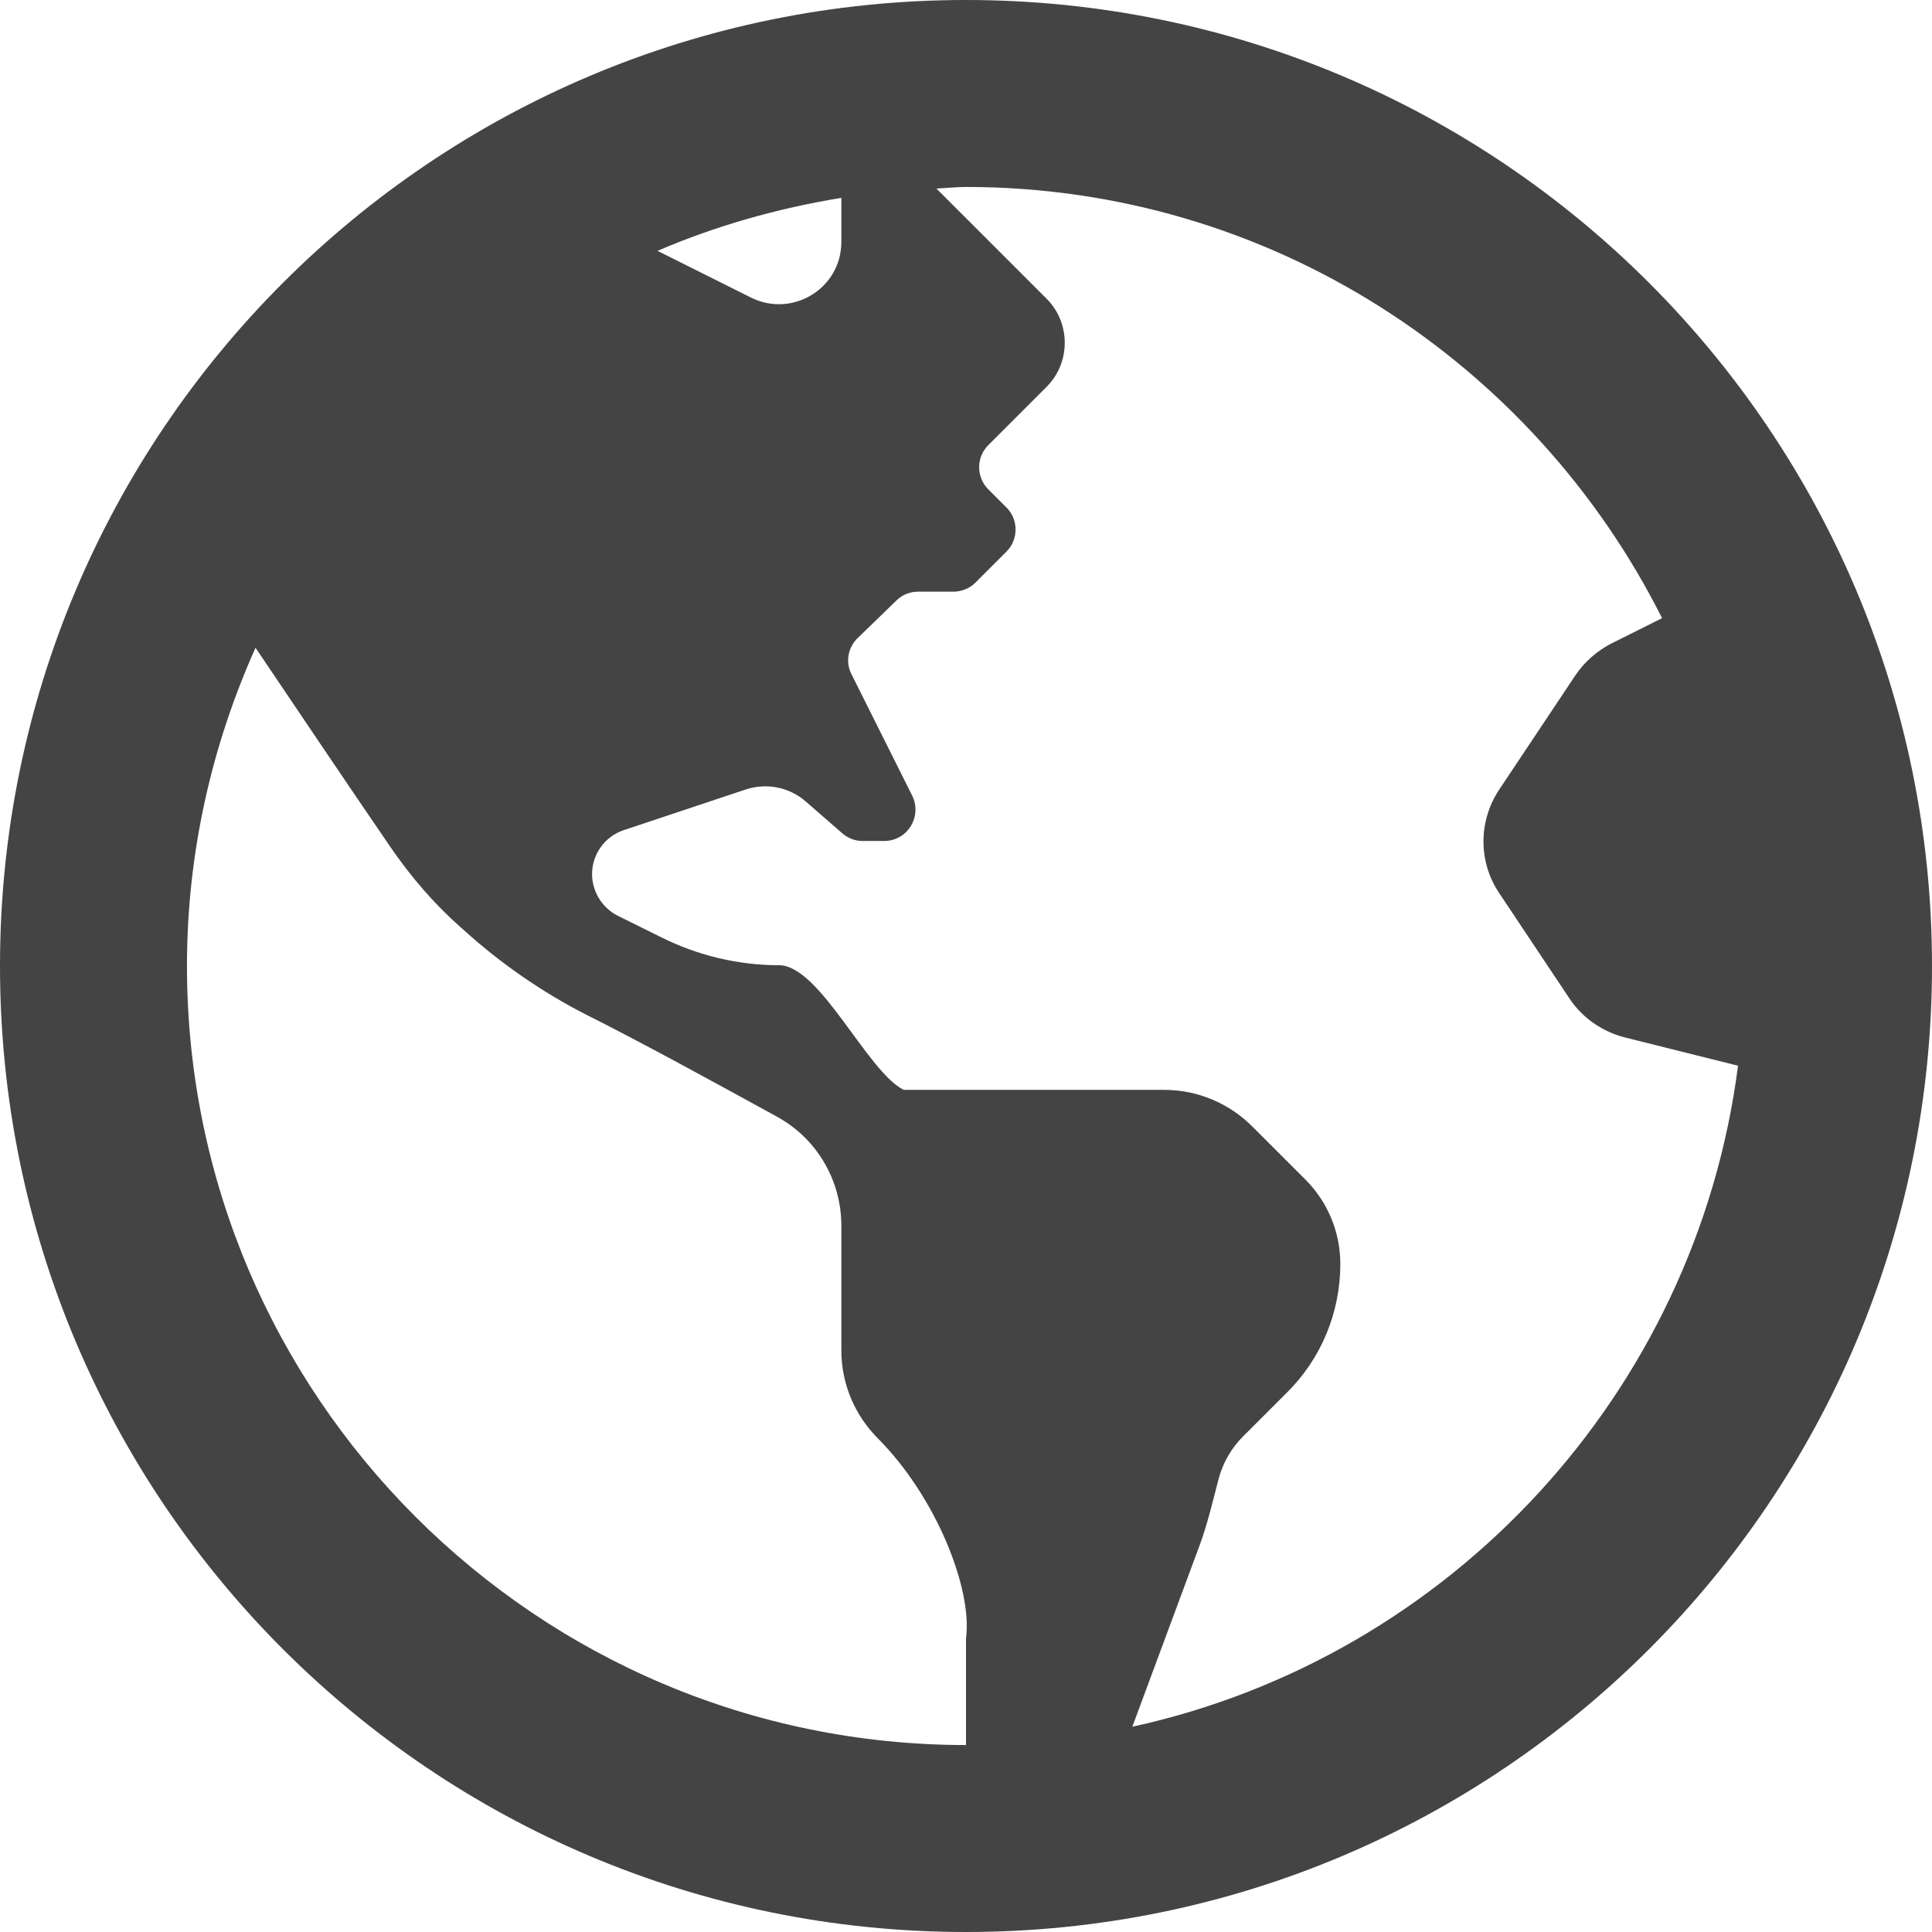
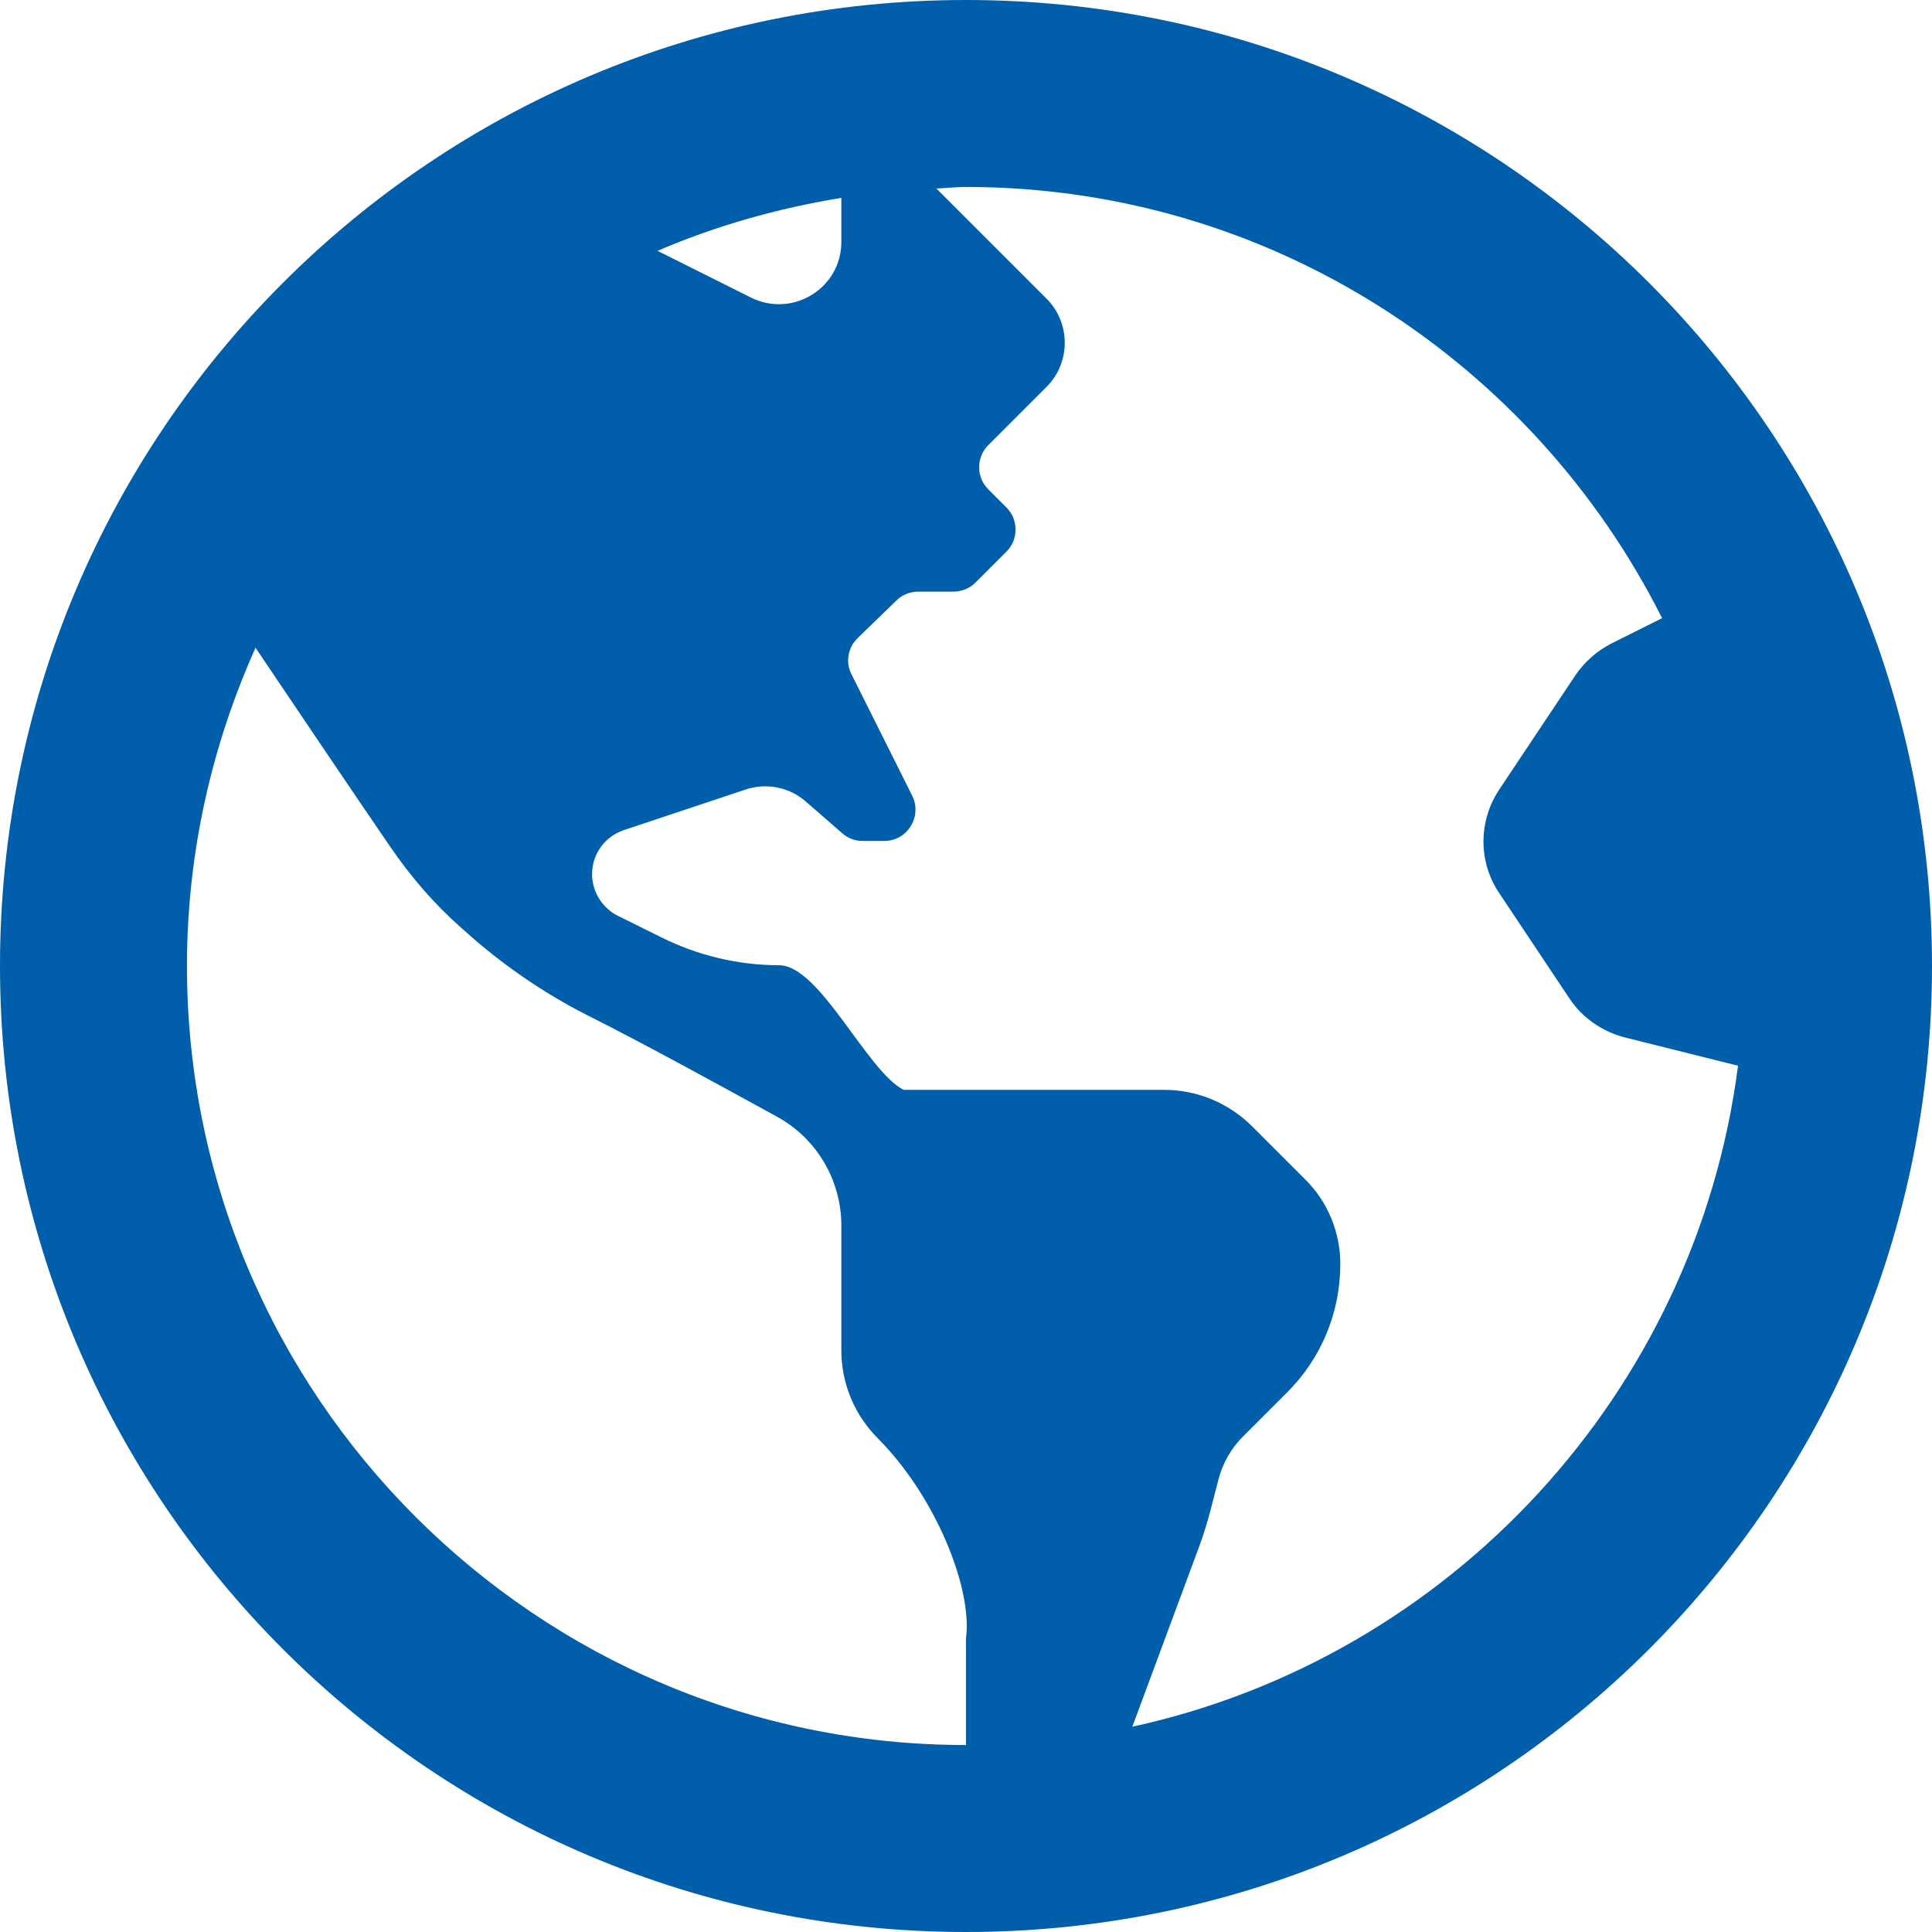
<svg xmlns="http://www.w3.org/2000/svg" width="496" height="496" viewBox="0 0 496 496">
-   <path fill="#444" d="M248,0 C111,0 0,111 0,248 C0,385 111,496 248,496 C385,496 496,385 496,248 C496,111 385,0 248,0 Z M216,50.8 L216,62.1 C216,74 203.5,81.7 192.8,76.4 L168.8,64.4 C183.7,58 199.5,53.5 216,50.8 L216,50.8 Z M248,420.6 L248,448 C137.7,448 48,358.3 48,248 C48,218.9 54.4,191.3 65.6,166.3 C75.5,181 90.8,203.7 100.2,217.4 C105.4,225 111.4,232 118.3,238.1 L119.1,238.8 C128.6,247.4 139.3,254.8 150.7,260.6 C164.7,267.6 185.1,278.8 199.5,286.7 C209.7,292.3 216,303 216,314.7 L216,346.7 C216,355.2 219.4,363.3 225.4,369.3 C240.4,384.4 249.7,408 248,420.6 Z M290.7,443.3 L308.1,396.4 C310.1,390.9 311.4,385.2 312.9,379.5 C314,375.5 316.1,371.8 319.1,368.8 L330.4,357.5 C339.2,348.8 344.1,336.9 344.1,324.5 C344.1,316.4 340.9,308.6 335.2,302.9 L321.5,289.2 C315.5,283.2 307.4,279.8 298.9,279.8 L232,279.8 C222.6,275.1 210.5,247.8 200,247.8 C189.5,247.8 179.1,245.3 169.7,240.6 L158.6,235.1 C154.6,233.1 152,228.9 152,224.4 C152,219.3 155.3,214.7 160.2,213.1 L191.4,202.7 C196.8,200.9 202.7,202.1 206.9,205.8 L216.2,213.9 C217.7,215.2 219.5,215.9 221.4,215.9 L227,215.9 C233,215.9 236.8,209.6 234.2,204.3 L218.6,173.1 C217,170 217.7,166.2 220.2,163.8 L230.1,154.2 C231.6,152.7 233.6,151.9 235.7,151.9 L244.7,151.9 C246.8,151.9 248.9,151.1 250.4,149.6 L258.4,141.6 C261.5,138.5 261.5,133.4 258.4,130.3 L253.7,125.6 C250.6,122.5 250.6,117.4 253.7,114.3 L264,104 L268.7,99.3 C274.9,93.1 274.9,82.9 268.7,76.7 L240.4,48.4 C242.9,48.3 245.4,48 248,48 C326.2,48 393.8,93.2 426.7,158.7 L413.7,165.2 C410,167.1 406.8,169.9 404.5,173.3 L384.9,202.7 C379.5,210.8 379.5,221.3 384.9,229.3 L402.9,256.3 C406.2,261.3 411.3,264.8 417,266.3 L446.2,273.6 C435.4,357.6 372.3,425.5 290.7,443.3 L290.7,443.3 Z" />
+   <path fill="#005EAA" d="M248,0 C111,0 0,111 0,248 C0,385 111,496 248,496 C385,496 496,385 496,248 C496,111 385,0 248,0 Z M216,50.8 L216,62.1 C216,74 203.5,81.7 192.8,76.4 L168.8,64.4 C183.7,58 199.5,53.5 216,50.8 L216,50.8 Z M248,420.6 L248,448 C137.7,448 48,358.3 48,248 C48,218.9 54.4,191.3 65.6,166.3 C75.5,181 90.8,203.7 100.2,217.4 C105.4,225 111.4,232 118.3,238.1 L119.1,238.8 C128.6,247.4 139.3,254.8 150.7,260.6 C164.7,267.6 185.1,278.8 199.5,286.7 C209.7,292.3 216,303 216,314.7 L216,346.7 C216,355.2 219.4,363.3 225.4,369.3 C240.4,384.4 249.7,408 248,420.6 Z M290.7,443.3 L308.1,396.4 C310.1,390.9 311.4,385.2 312.9,379.5 C314,375.5 316.1,371.8 319.1,368.8 L330.4,357.5 C339.2,348.8 344.1,336.9 344.1,324.5 C344.1,316.4 340.9,308.6 335.2,302.9 L321.5,289.2 C315.5,283.2 307.4,279.8 298.9,279.8 L232,279.8 C222.6,275.1 210.5,247.8 200,247.8 C189.5,247.8 179.1,245.3 169.7,240.6 L158.6,235.1 C154.6,233.1 152,228.9 152,224.4 C152,219.3 155.3,214.7 160.2,213.1 L191.4,202.7 C196.8,200.9 202.7,202.1 206.9,205.8 L216.2,213.9 C217.7,215.2 219.5,215.9 221.4,215.9 L227,215.9 C233,215.9 236.8,209.6 234.2,204.3 L218.6,173.1 C217,170 217.7,166.2 220.2,163.8 L230.1,154.2 C231.6,152.7 233.6,151.9 235.7,151.9 L244.7,151.9 C246.8,151.9 248.9,151.1 250.4,149.6 L258.4,141.6 C261.5,138.5 261.5,133.4 258.4,130.3 L253.7,125.6 C250.6,122.5 250.6,117.4 253.7,114.3 L264,104 L268.7,99.3 C274.9,93.1 274.9,82.9 268.7,76.7 L240.4,48.4 C242.9,48.3 245.4,48 248,48 C326.2,48 393.8,93.2 426.7,158.7 L413.7,165.2 C410,167.1 406.8,169.9 404.5,173.3 L384.9,202.7 C379.5,210.8 379.5,221.3 384.9,229.3 L402.9,256.3 C406.2,261.3 411.3,264.8 417,266.3 L446.2,273.6 C435.4,357.6 372.3,425.5 290.7,443.3 L290.7,443.3 Z" />
</svg>
